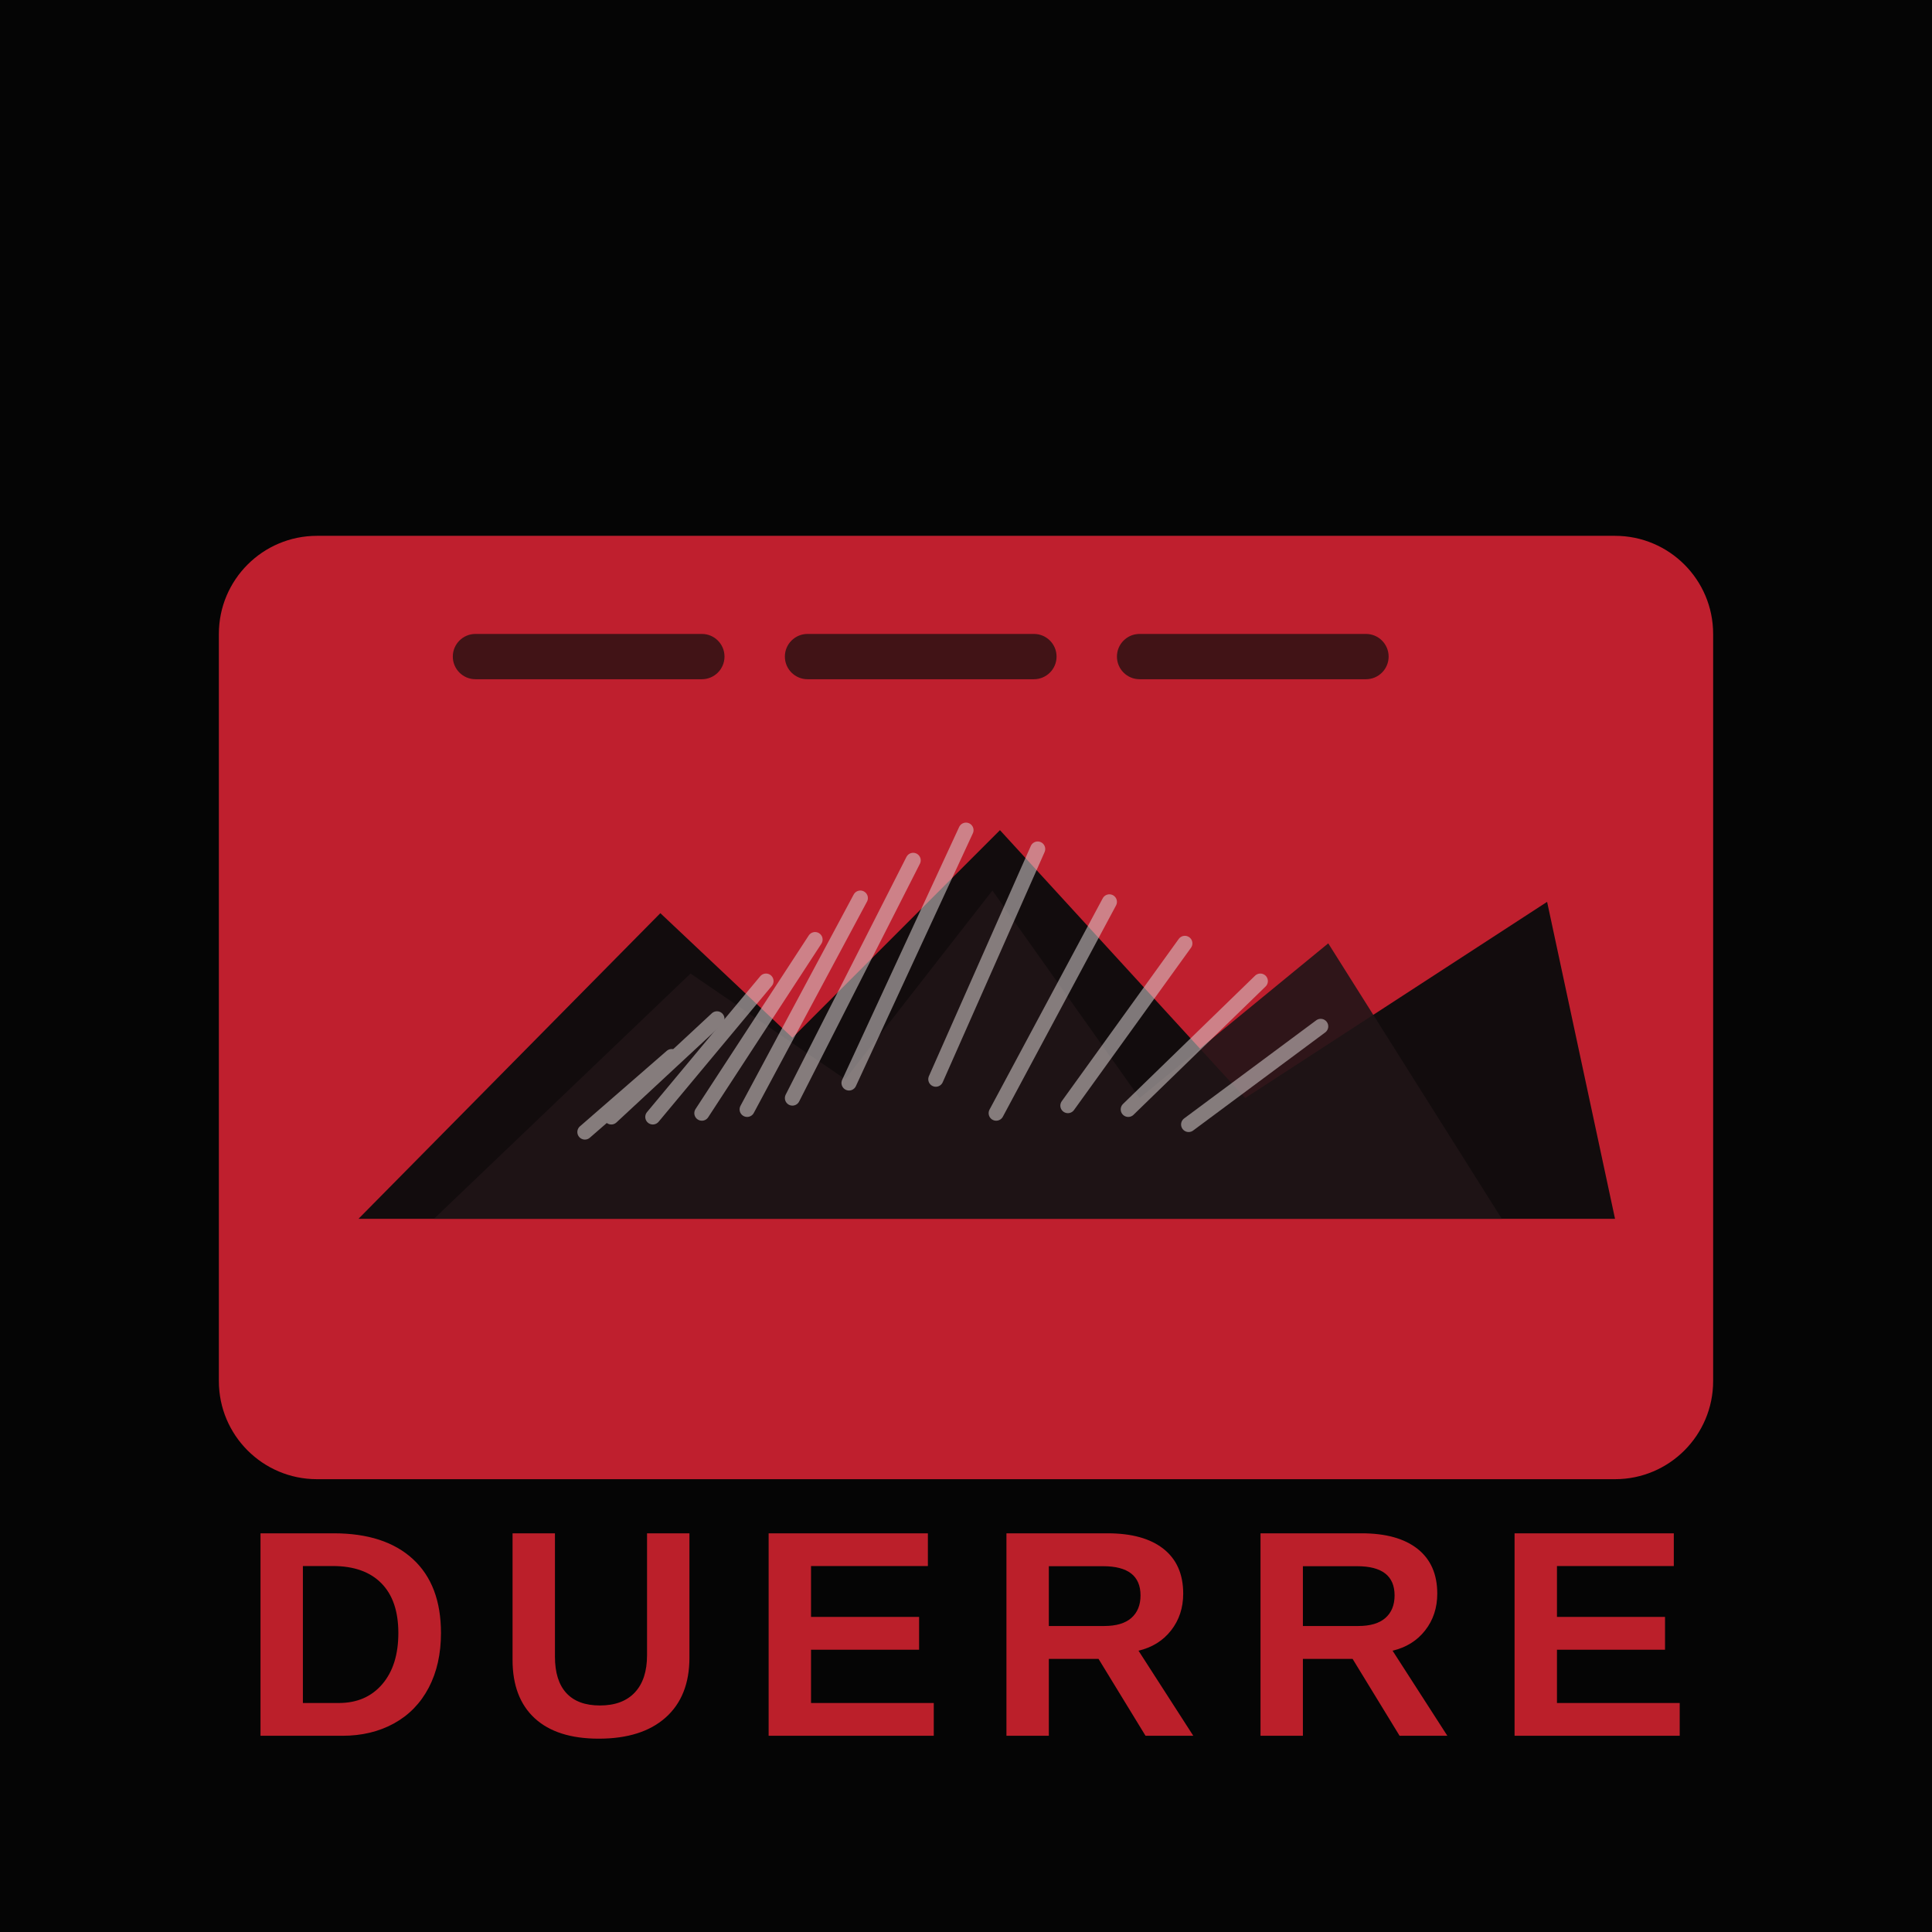
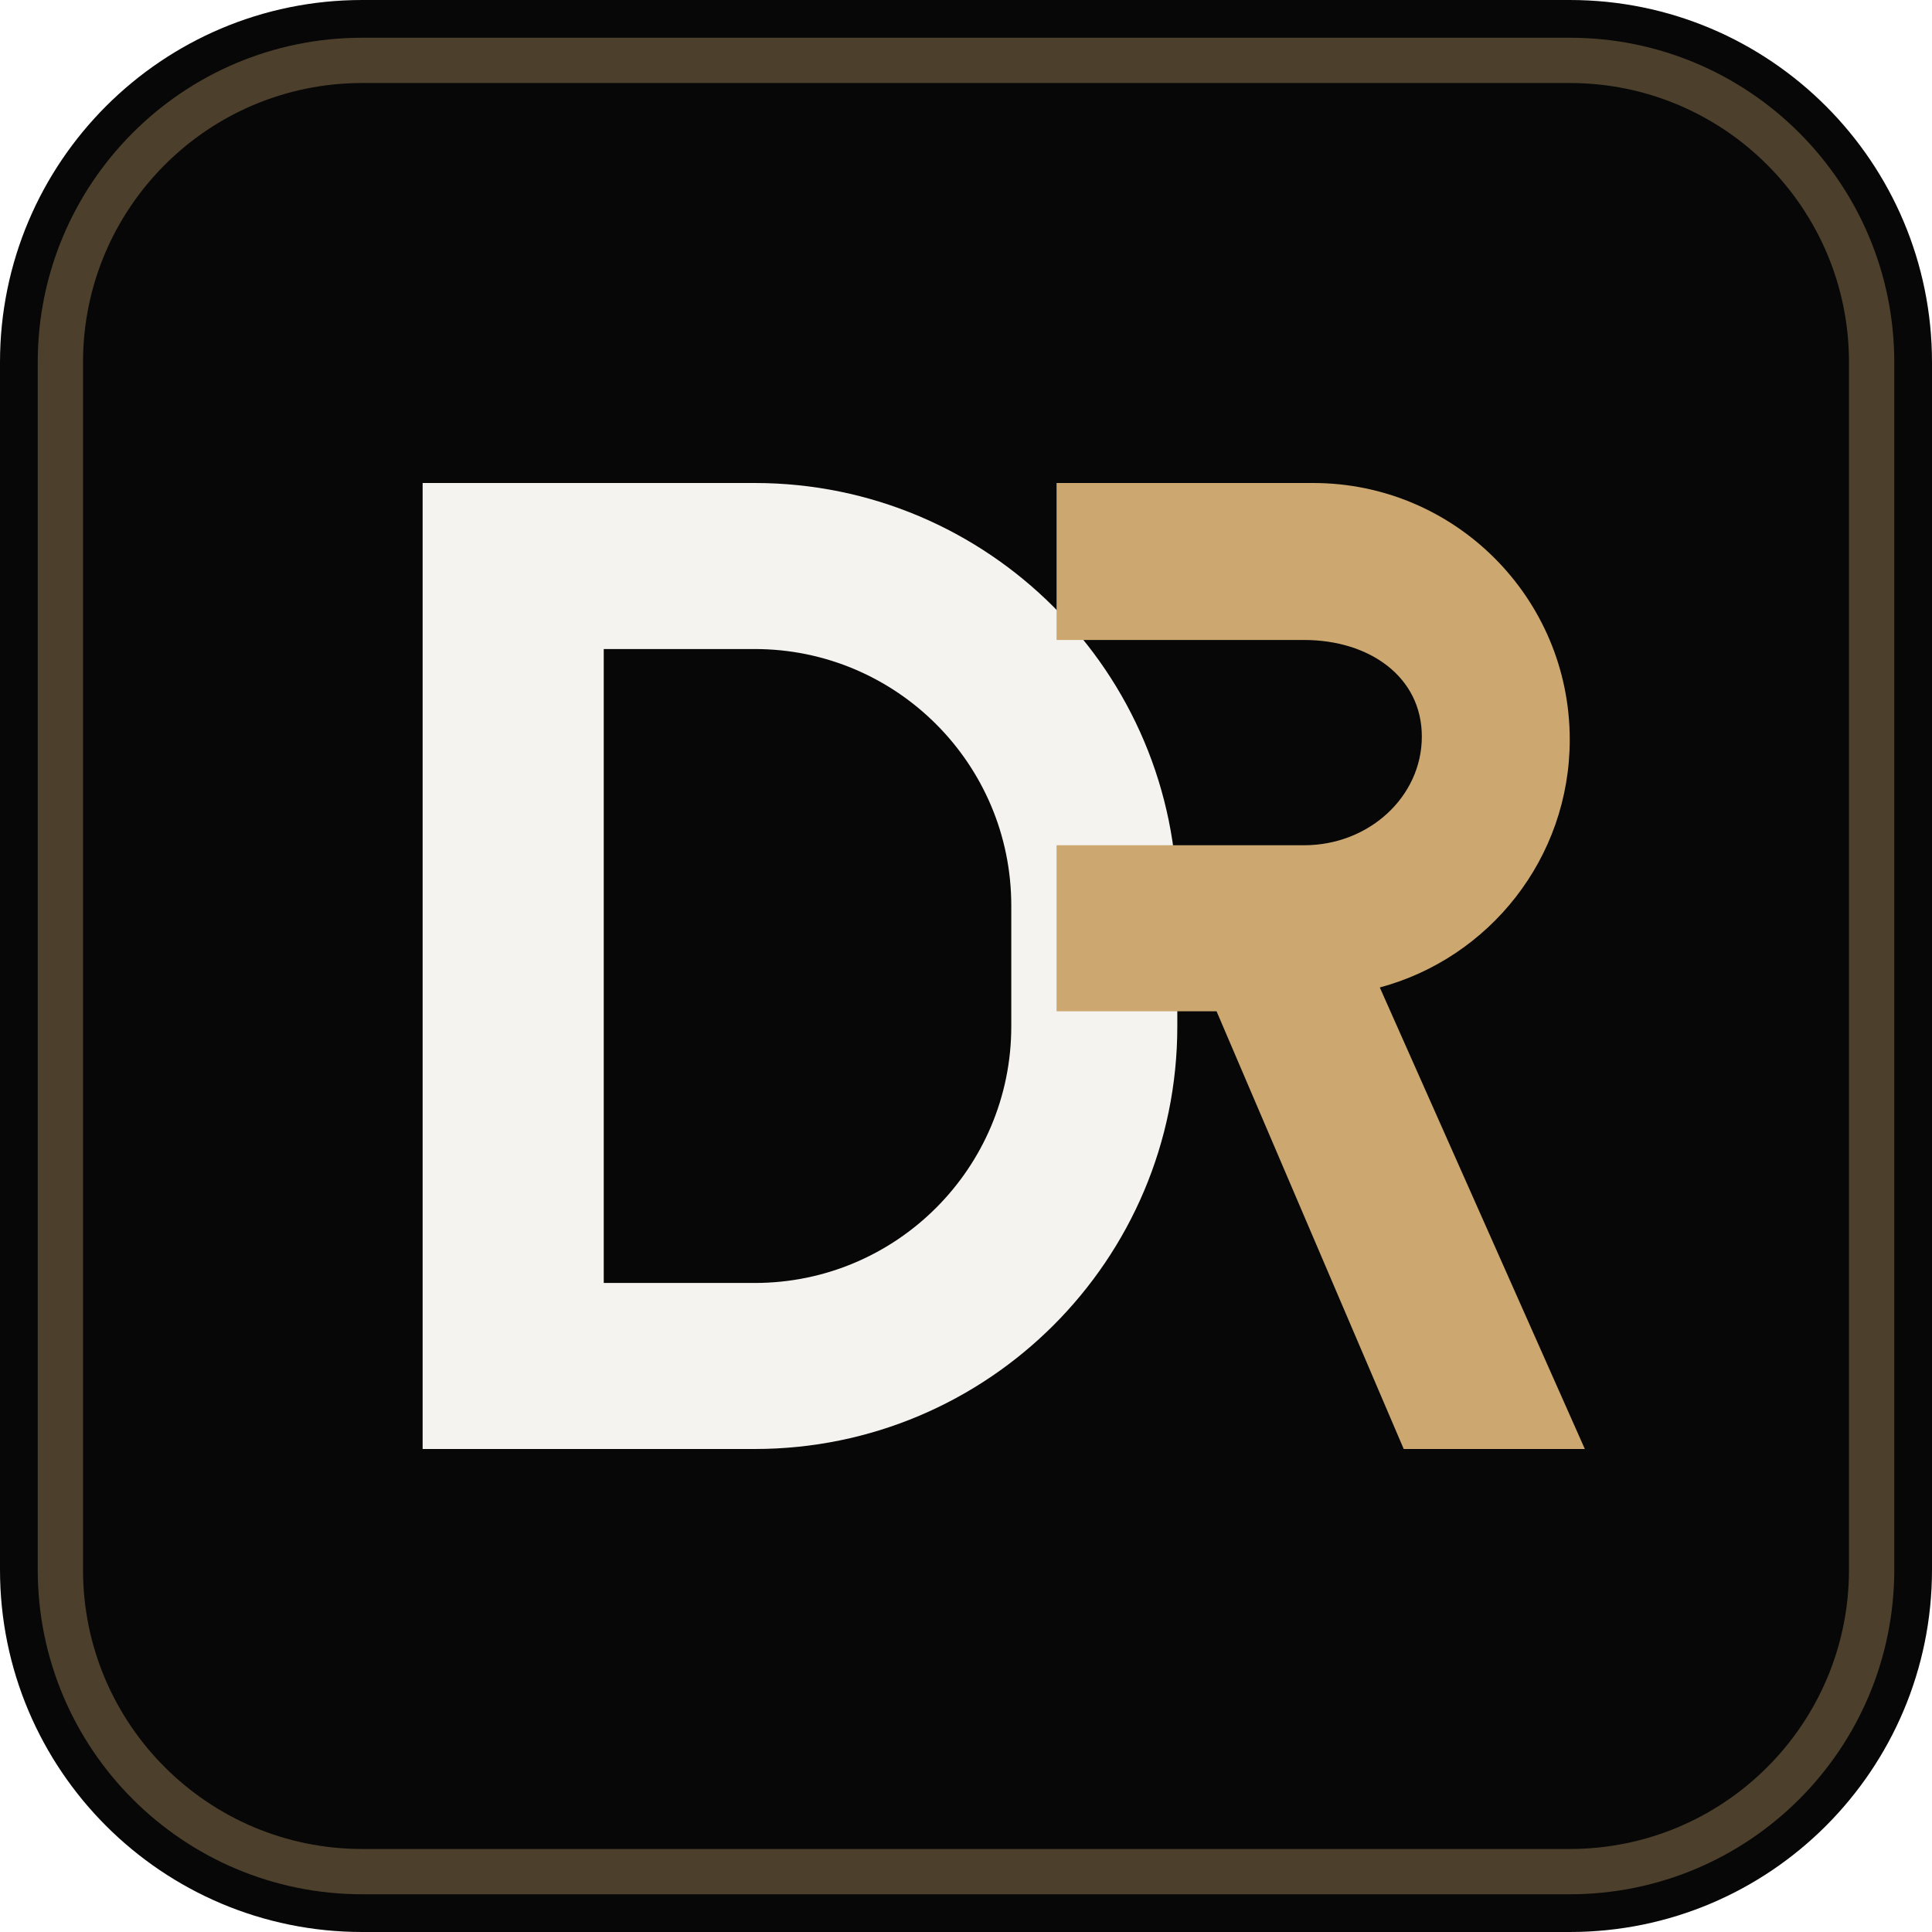
- <svg xmlns="http://www.w3.org/2000/svg" viewBox="0 0 512 512">
-   <rect width="512" height="512" fill="#050505" />
-   <rect x="58" y="142" width="396" height="250" rx="26" fill="#bf1f2e" />
-   <g opacity="0.78">
-     <rect x="120" y="168" width="72" height="12" rx="6" fill="#1d0f10" />
-     <rect x="208" y="168" width="72" height="12" rx="6" fill="#1d0f10" />
-     <rect x="296" y="168" width="72" height="12" rx="6" fill="#1d0f10" />
-   </g>
-   <path d="M95 323L175 242L210 275L265 220L330 291L410 239L428 323L95 323Z" fill="#120c0d" />
-   <path d="M115 323L183 258L224 286L263 236L302 291L352 250L398 323H115Z" fill="#1f1416" opacity="0.9" />
-   <g stroke="#d8d1d1" stroke-width="4" stroke-linecap="round" opacity="0.55">
-     <path d="M178 280L155 300" />
-     <path d="M190 270L162 296" />
-     <path d="M203 260L173 296" />
-     <path d="M216 249L186 295" />
-     <path d="M228 238L198 294" />
-     <path d="M242 228L210 291" />
-     <path d="M256 220L225 287" />
-     <path d="M275 225L248 286" />
-     <path d="M294 239L264 295" />
-     <path d="M314 250L283 293" />
-     <path d="M334 260L299 294" />
-     <path d="M350 272L315 298" />
-   </g>
-   <text x="256" y="460" text-anchor="middle" font-size="78" font-family="Arial, Helvetica, sans-serif" font-weight="800" letter-spacing="11" fill="#bb1f2a">DUERRE</text>
+ <svg xmlns="http://www.w3.org/2000/svg" viewBox="0 0 64 64" fill="none">
+   <rect width="64" height="64" rx="12" fill="#070707" />
+   <rect x="2" y="2" width="60" height="60" rx="10" stroke="#CCA870" stroke-opacity="0.35" stroke-width="1.5" />
+   <path d="M14 16H25C32.732 16 39 22.268 39 30V34C39 41.732 32.732 48 25 48H14V16ZM20 21.5V42.5H25C29.694 42.5 33.5 38.694 33.5 34V30C33.5 25.306 29.694 21.5 25 21.5H20Z" fill="#F5F3EF" />
+   <path d="M35 16H43.5C48.194 16 52 19.806 52 24.5C52 28.431 49.331 31.738 45.708 32.711L52.5 48H46.5L40.3 33.5H35V28H43.2C45.354 28 47.1 26.388 47.1 24.4C47.1 22.412 45.354 21.2 43.2 21.2H35V16Z" fill="#CCA870" />
</svg>
